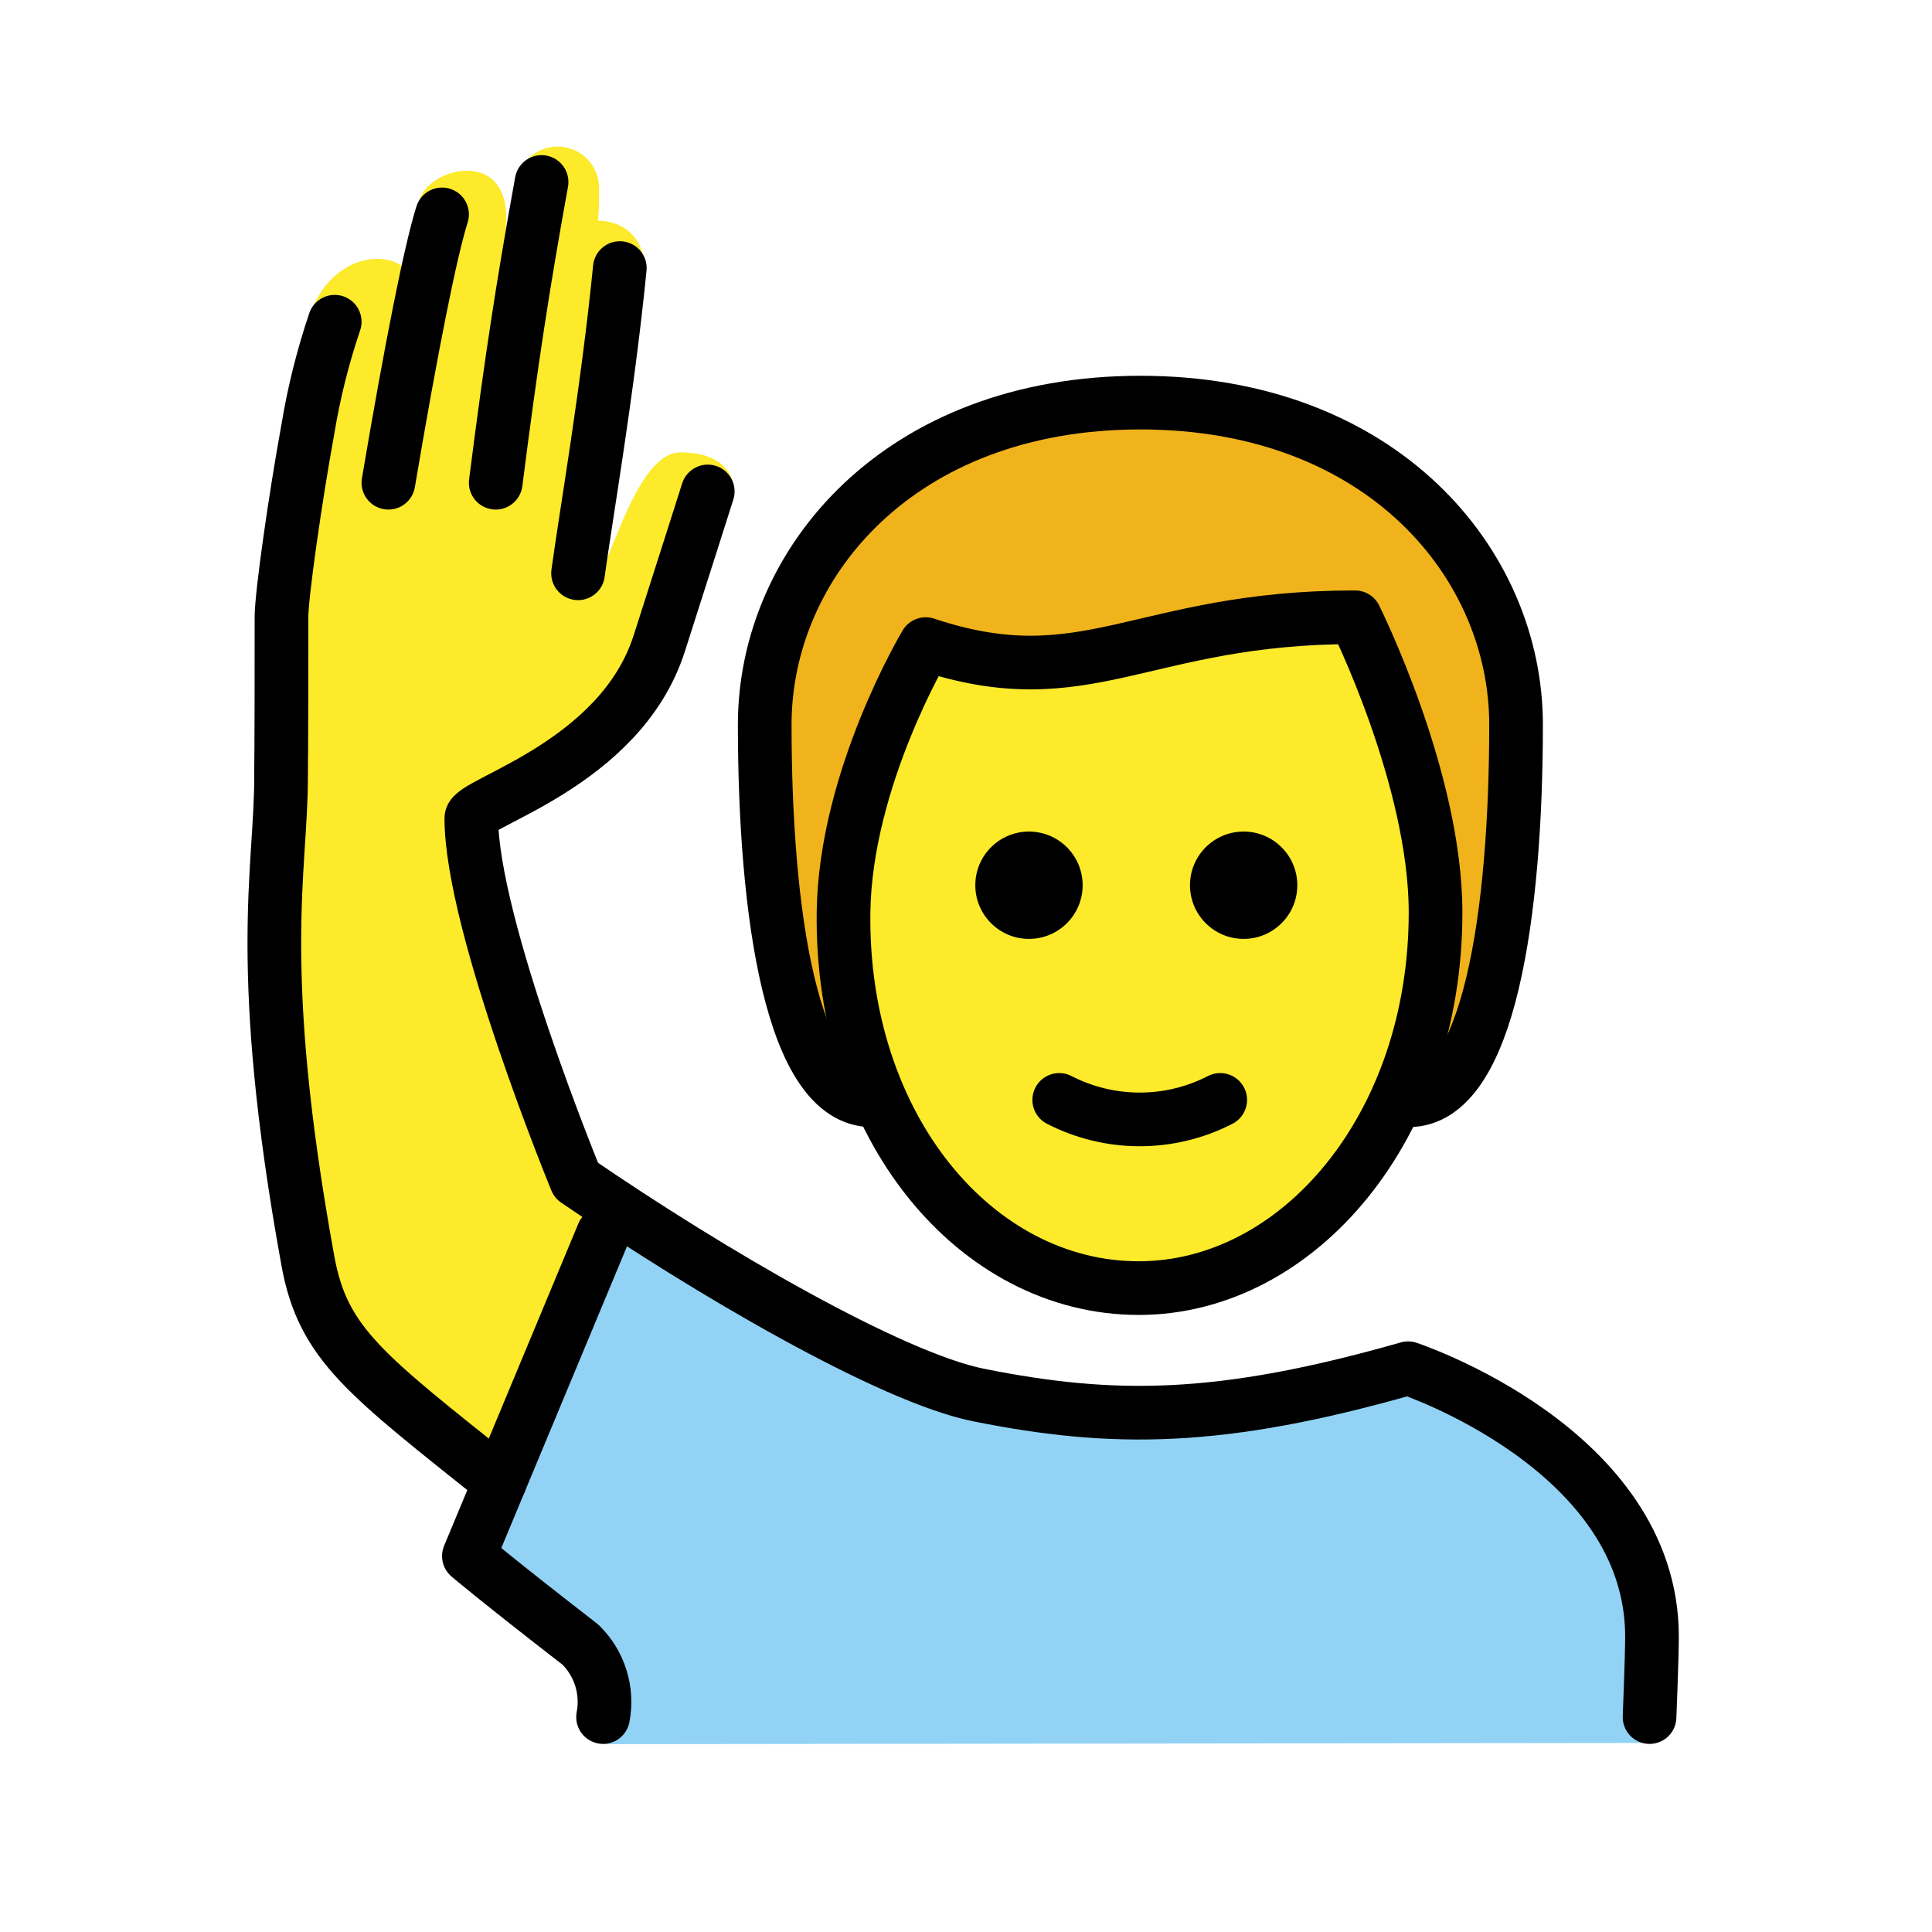
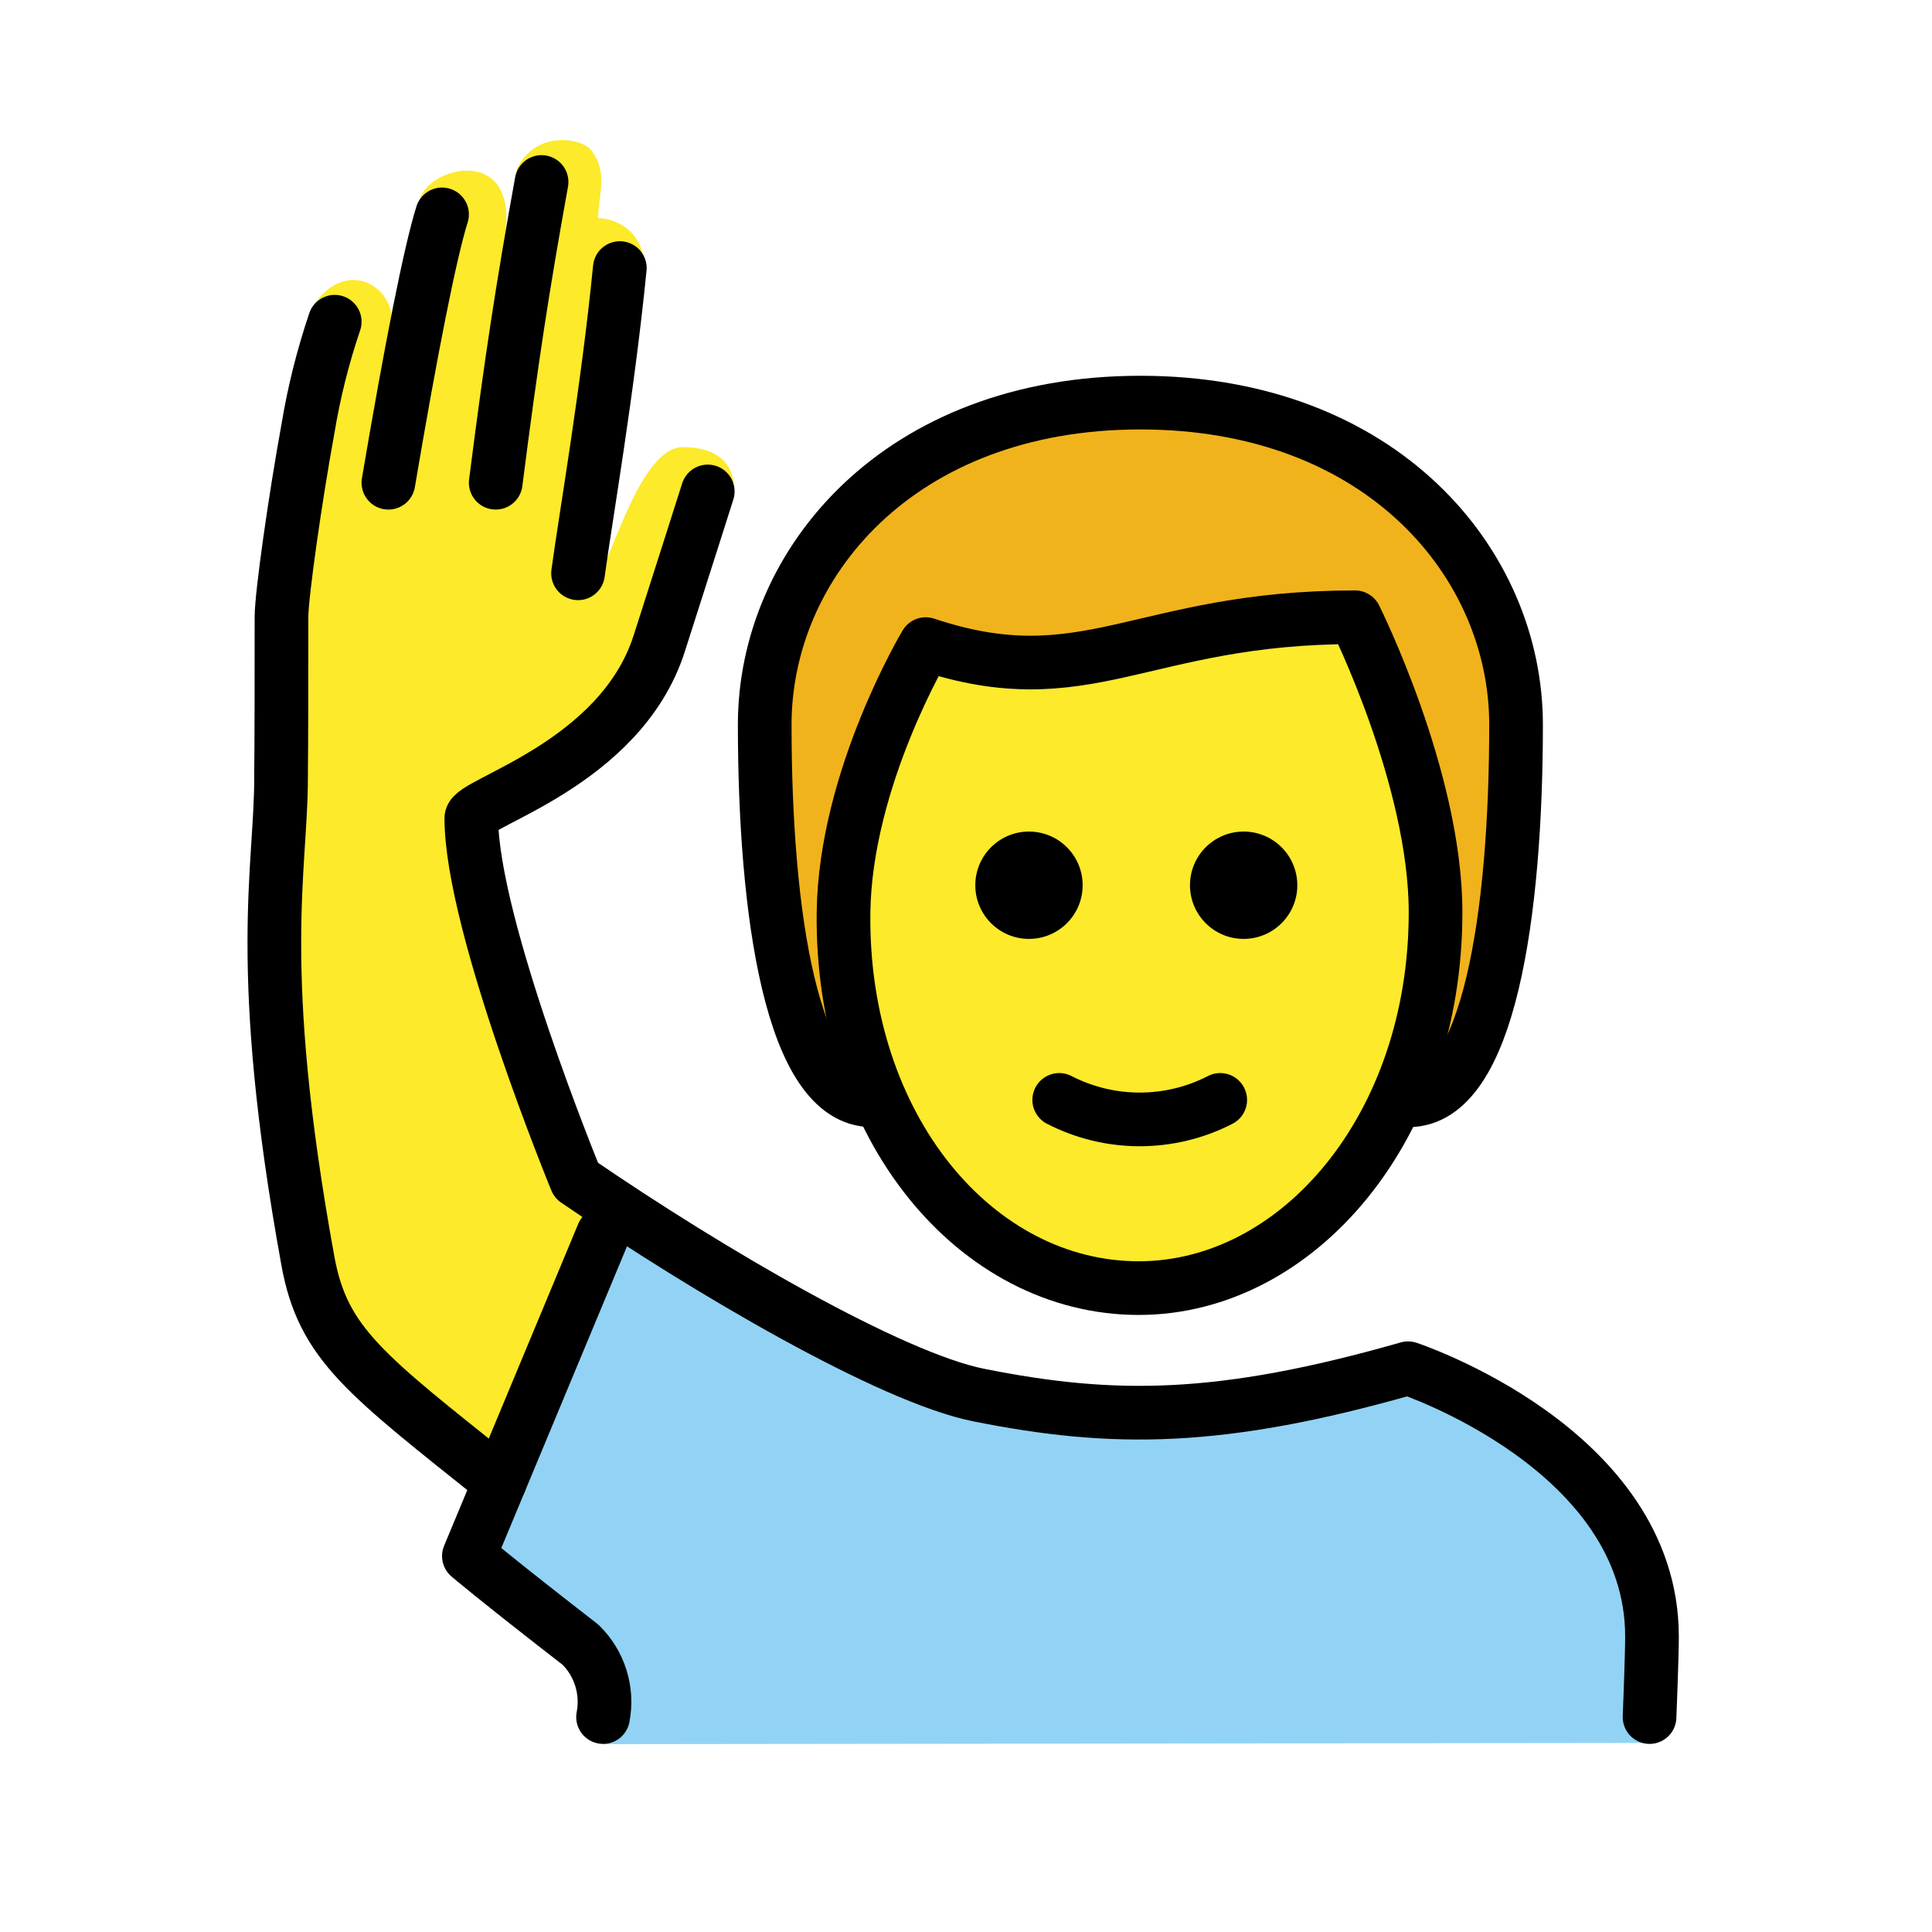
<svg xmlns="http://www.w3.org/2000/svg" id="emoji" viewBox="0 0 72 72">
  <g id="color">
    <path fill="#92d3f5" d="M22.494,65l-.219-2.813A23.426,23.426,0,0,1,17.94,58.669L21.917,48.6c1.023-2.591,1.635-3.561,3.023-2.591,3.007,2.099,6.346,2.922,7.625,3.85,4.328,3.693,12.34,4.625,19.34,1.46,3,0,9.569,3.821,9.569,9.09v4.546Z" />
  </g>
  <g id="skin">
-     <path fill="#fcea2b" d="M18.628,55.99c-2.624-3.249-5.712-4.458-6.212-6.458-.543-2.169-3.193-15.626-2.192-19.875a31.006,31.006,0,0,0,.25-7.667c-.06-.998.844-4.688.844-6.688a15.045,15.045,0,0,1,.375-3.938c1.188-2.562,4.275-2,3.781,0A15.597,15.597,0,0,1,15.63,7.521c.188-1.281,3.698-2.219,3.188,1.25A11.889,11.889,0,0,1,19.63,5.973a1.547,1.547,0,0,1,2.69,1.173,7.51,7.51,0,0,1-.038,1.078s2.254-.109,1.671,2.912c-.19.982-1.633,10.23-1.633,10.23.458-.458,1.445-4.507,3.028-4.507,2.119,0,2,1.458,2,1.458s-.603,1.433-1.281,2.673c-1.012,1.851-2.281,5.5-3.281,6.5a45.721,45.721,0,0,1-5.222,3L20.474,42.74s.167.538,2.496,2.256" />
+     <path fill="#fcea2b" d="m18.63 55.99c-2.624-3.249-5.712-4.458-6.212-6.458-0.543-2.169-3.193-15.63-2.192-19.88 0.4-2.535 0.484-5.111 0.25-7.666-0.06-0.998 0.844-4.688 0.844-6.688-0.049-1.323 0.077-2.647 0.375-3.938 1.188-1.725 2.872-0.732 2.898 0.498l1.039-4.342c0.188-1.281 3.698-2.219 3.188 1.25l0.45-2.481c0.681-1.425 2.381-1.16 2.758-0.692 0.622 0.809 0.303 1.542 0.256 2.536 0 0 2.254-0.019 1.671 3.002-0.19 0.982-1.633 10.23-1.633 10.23 0.458-0.458 1.541-4.699 3.124-4.699 2.119 0 1.904 1.65 1.904 1.65s-0.603 1.433-1.281 2.673c-1.012 1.851-2.281 5.5-3.281 6.5-1.673 1.114-3.417 2.116-5.222 3l2.91 12.25s0.167 0.538 2.496 2.256" />
    <path fill="#fcea2b" d="M31.436,34.004c-.102,7.999,4.064,14,11,14,7.064,0,11.063-6,11.063-14,0-5-3-10-3-10-8,0-10,3-16,1A17.077,17.077,0,0,0,31.436,34.004Z" />
  </g>
  <g id="hair">
    <path fill="#f1b31c" d="M50.777,22.692c-7.473,0-8.716,3.591-16.36,1.88-3.404-.762-1.918,16.432-1.918,16.432-3,0-4-7-4-14,0-6,5-12,14-12s14,6,14,12c0,7-1,14-4,14C52.499,41.004,53.216,22.692,50.777,22.692Z" />
  </g>
  <g id="line">
    <path fill="none" stroke="#000" stroke-linecap="round" stroke-linejoin="round" stroke-width="2" d="M22.474,63.99a2.982,2.982,0,0,0-.842-2.698C18.474,58.846,17.474,57.99,17.474,57.99l5-12" />
    <path d="M48.347,32.99a2,2,0,1,1-2-2,2,2,0,0,1,2,2" />
    <path d="M40.347,32.99a2,2,0,1,1-2-2,2,2,0,0,1,2,2" />
    <path fill="none" stroke="#000" stroke-linecap="round" stroke-linejoin="round" stroke-width="2" d="M39.474,40.99a6.553,6.553,0,0,0,6,0" />
    <path fill="none" stroke="#000" stroke-linecap="round" stroke-linejoin="round" stroke-width="2" d="M20.183,6.782c-.709,3.925-1.125,6.632-1.709,11.208" />
    <path fill="none" stroke="#000" stroke-linecap="round" stroke-linejoin="round" stroke-width="2" d="M21.542,21.365C21.835,19.203,22.64,14.615,23.099,9.99" />
    <path fill="none" stroke="#000" stroke-linecap="round" stroke-linejoin="round" stroke-width="2" d="M61.474,63.99s.091-2.25.091-3c0-7-9.091-10-9.091-10-7,2-11,2-16,1-3.275-.655-10.027-4.59-15-8,0,0-3.909-9.5-3.909-13.501,0-.583,5.552-1.994,7-6.5.781-2.431,1.811-5.674,1.811-5.674" />
    <path fill="none" stroke="#000" stroke-linecap="round" stroke-linejoin="round" stroke-width="2" d="M14.474,17.99c.86-5.076,1.565-8.621,2-10" />
    <path fill="none" stroke="#000" stroke-linecap="round" stroke-linejoin="round" stroke-width="2" d="M18.628,55.221c-5-4-6.588-5.12-7.154-8.231-2-11-1-14.581-1-18,0-1,.016,0,.016-6,.001-.812.508-4.393.984-7a25.278,25.278,0,0,1,1-4" />
    <path fill="none" stroke="#000" stroke-linecap="round" stroke-linejoin="round" stroke-width="2" d="M32.499,41.004c-3,0-4-7-4-14,0-6,5-12,14-12s14,6,14,12c0,7-1,14-4,14" />
    <path fill="none" stroke="#000" stroke-linejoin="round" stroke-width="2" d="M31.436,34.004c-.102,7.999,4.936,14,11,14,5.936,0,11.063-6,11.063-14,0-5-3-11-3-11-8,0-10,3-16,1C34.499,24.004,31.499,29.004,31.436,34.004Z" />
  </g>
</svg>
